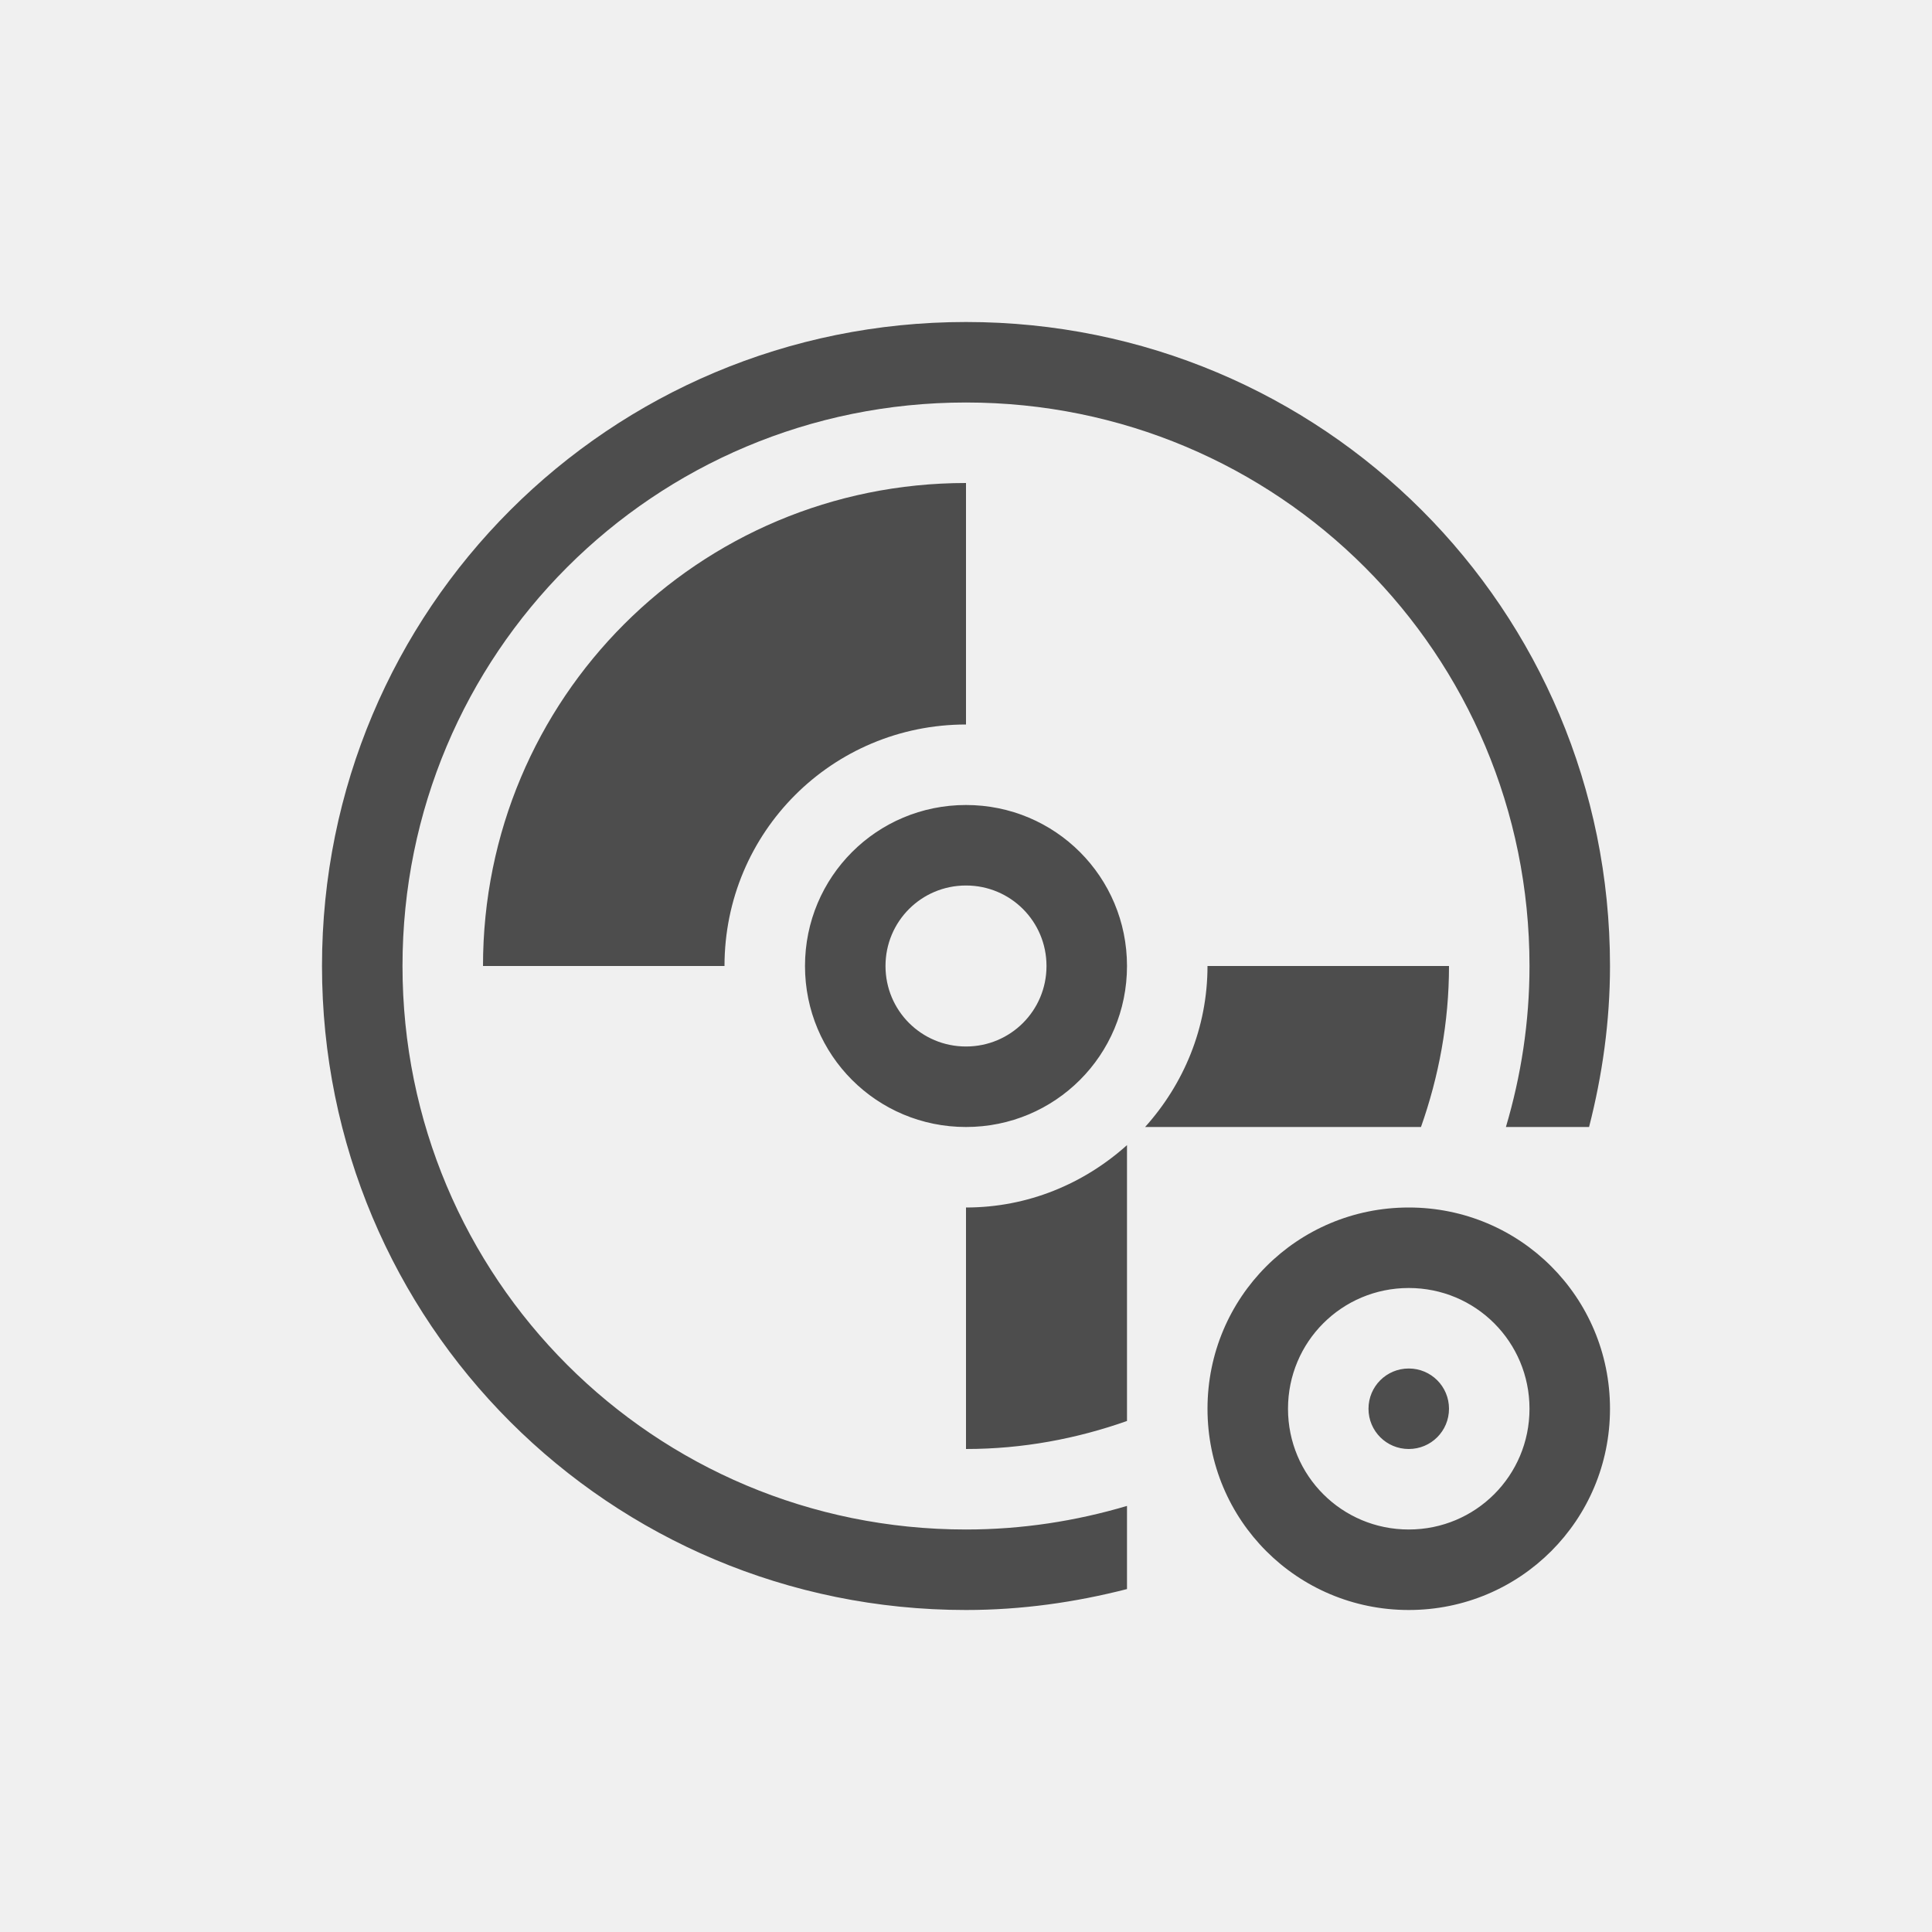
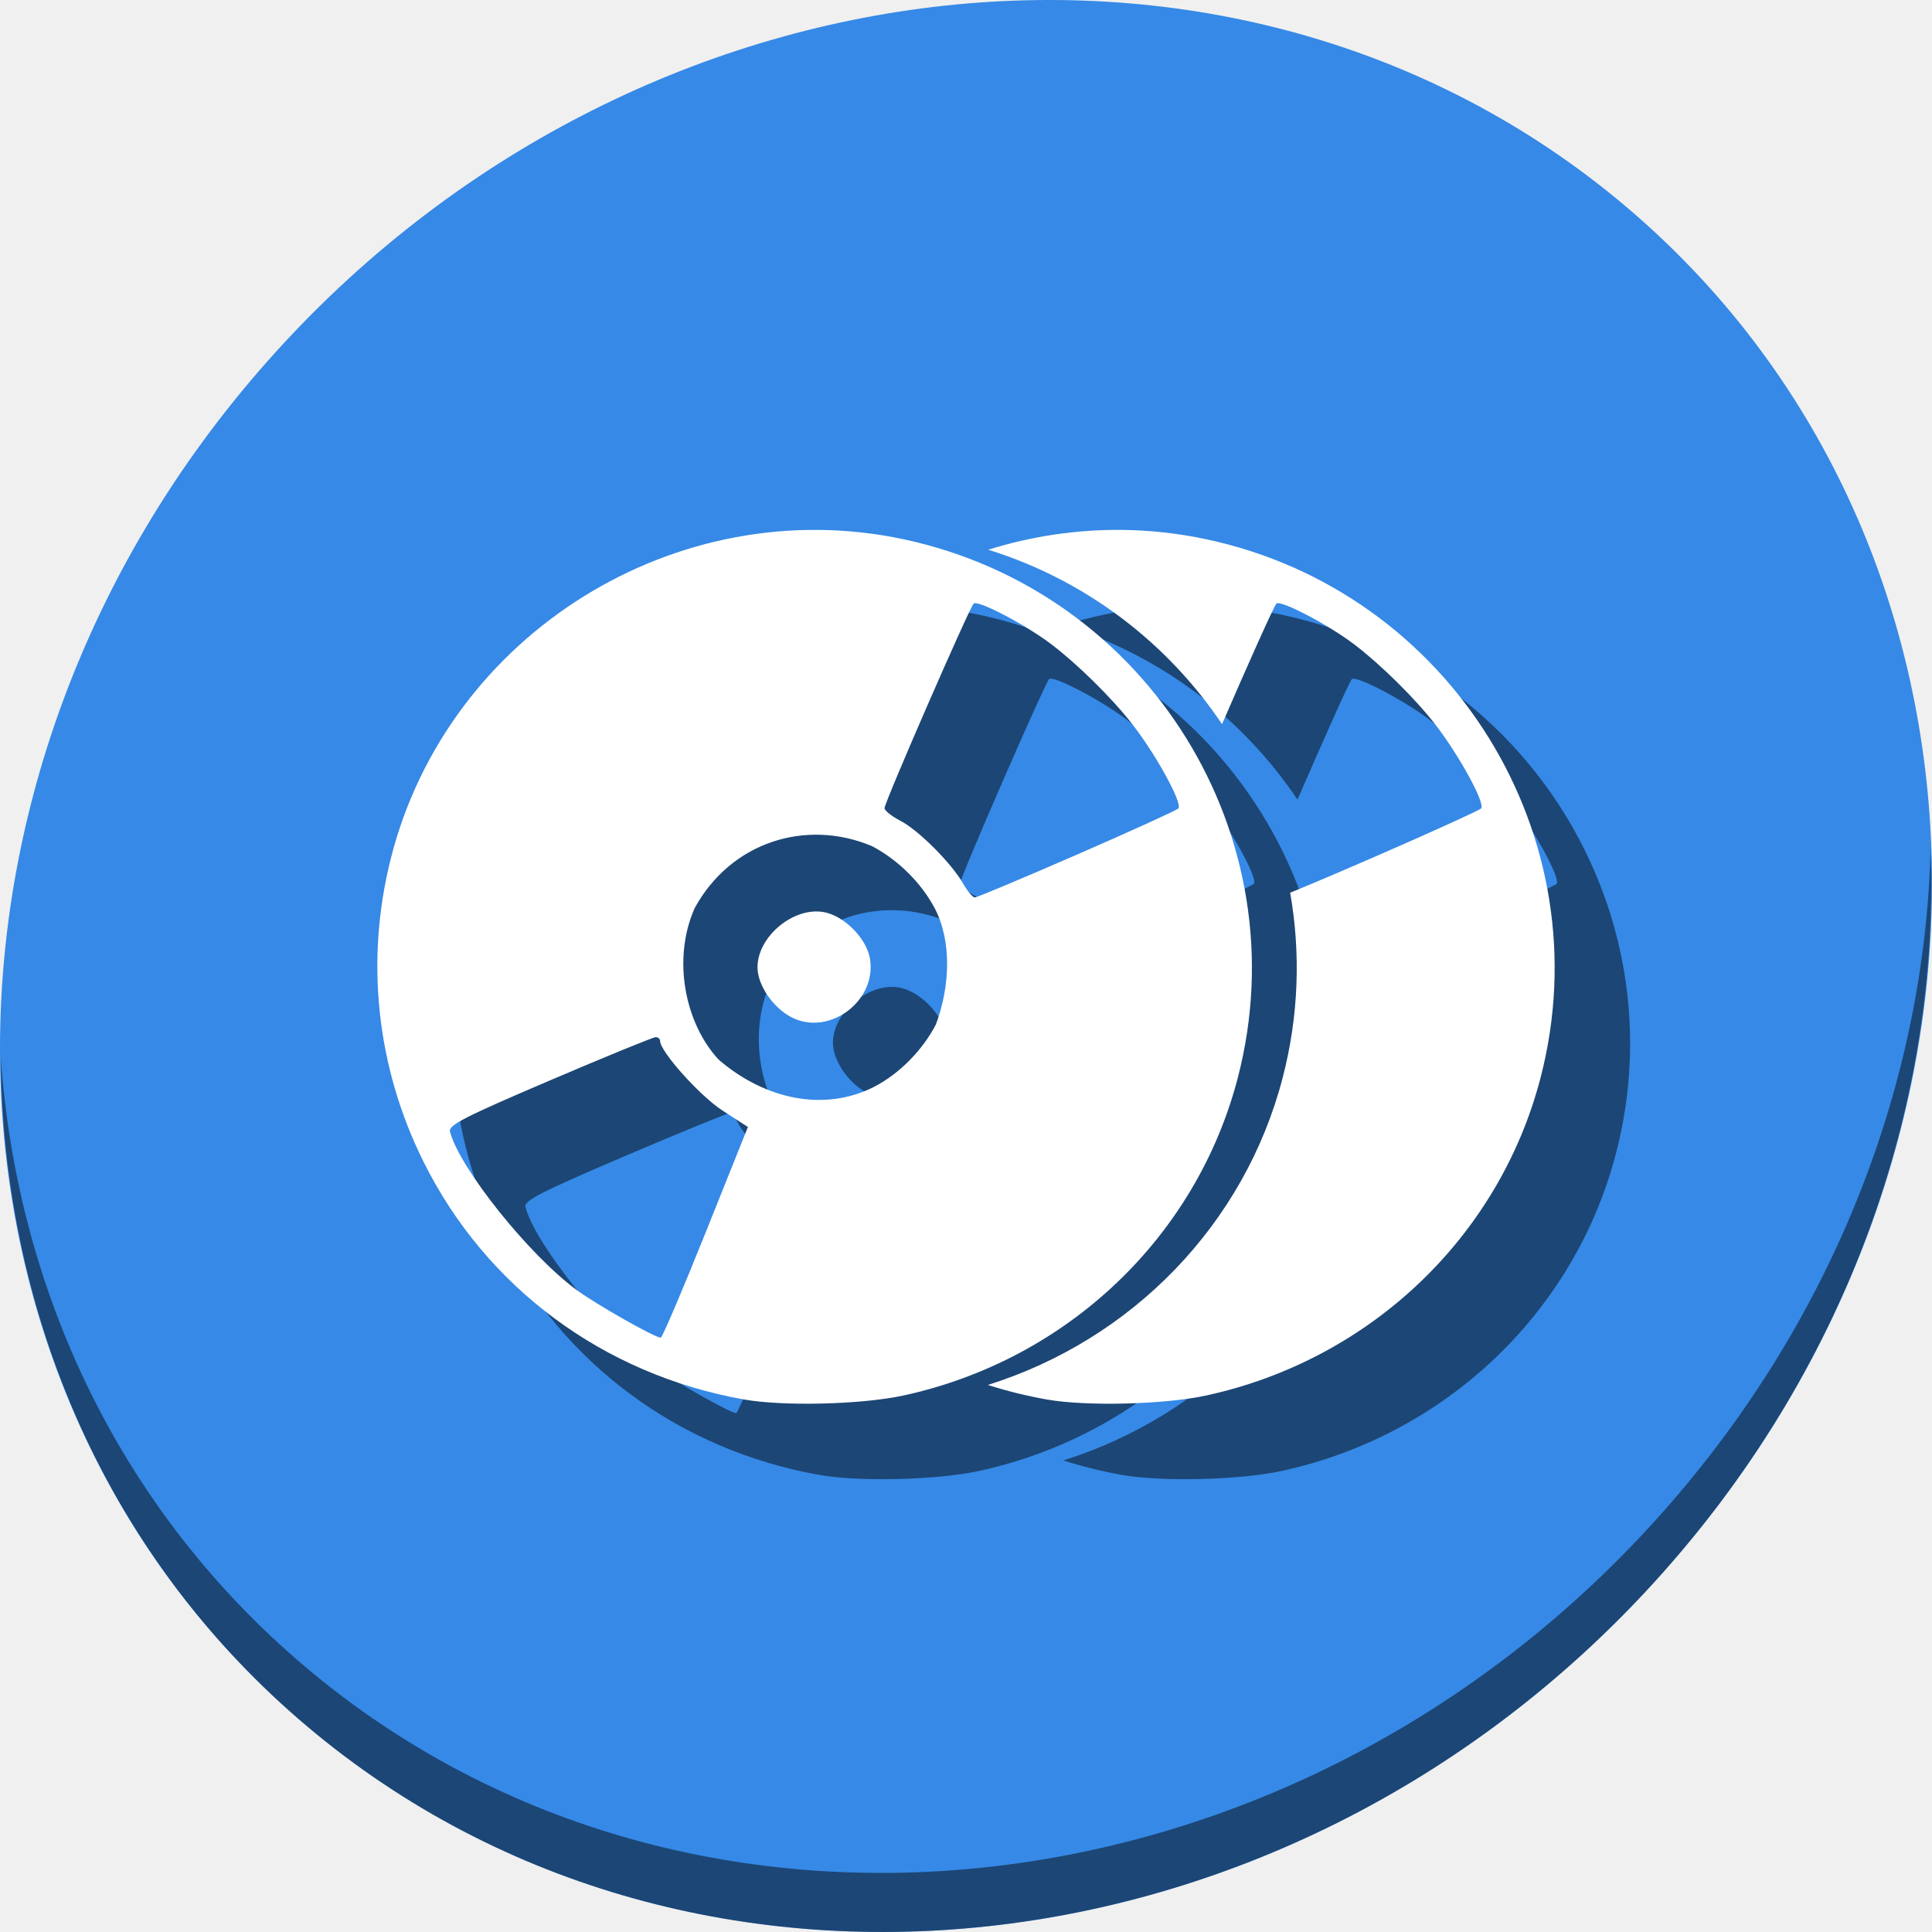
- <svg xmlns="http://www.w3.org/2000/svg" viewBox="0 0 24 24">
+ <svg xmlns="http://www.w3.org/2000/svg" viewBox="0 0 64 64" version="1.1" id="svg6" width="64" height="64">
  <defs id="defs3051">
    <style type="text/css" id="current-color-scheme">
      .ColorScheme-Text {
        color:#4d4d4d;
      }
      </style>
  </defs>
-   <path style="fill:currentColor;fill-opacity:1;stroke:none" d="M 12 4 C 7.568 4 4 7.568 4 12 C 4 16.432 7.568 20 12 20 C 12.692 20 13.36 19.904 14 19.74 L 14 18.707 C 13.366 18.895 12.696 19 12 19 C 8.122 19 5 15.878 5 12 C 5 8.122 8.122 5 12 5 C 15.878 5 19 8.122 19 12 C 19 12.696 18.895 13.366 18.707 14 L 19.74 14 C 19.904 13.36 20 12.692 20 12 C 20 7.568 16.432 4 12 4 z M 12 6 C 8.676 6 6 8.676 6 12 L 9 12 C 9 10.338 10.338 9 12 9 L 12 6 z M 12 10 C 10.892 10 10 10.892 10 12 C 10 13.108 10.892 14 12 14 C 13.108 14 14 13.108 14 12 C 14 10.892 13.108 10 12 10 z M 12 11 C 12.554 11 13 11.446 13 12 C 13 12.554 12.554 13 12 13 C 11.446 13 11 12.554 11 12 C 11 11.446 11.446 11 12 11 z M 15 12 C 15 12.773 14.702 13.469 14.225 14 L 17.652 14 C 17.873 13.374 18 12.703 18 12 L 15 12 z M 14 14.225 C 13.469 14.702 12.773 15 12 15 L 12 18 C 12.703 18 13.374 17.873 14 17.652 L 14 14.225 z M 17.5 15 C 16.115 15 15 16.115 15 17.5 C 15 18.885 16.115 20 17.5 20 C 18.885 20 20 18.885 20 17.5 C 20 16.115 18.885 15 17.5 15 z M 17.5 16 C 18.331 16 19 16.669 19 17.5 C 19 18.331 18.331 19 17.5 19 C 16.669 19 16 18.331 16 17.5 C 16 16.669 16.669 16 17.5 16 z M 17.5 17 C 17.223 17 17 17.223 17 17.5 C 17 17.777 17.223 18 17.5 18 C 17.777 18 18 17.777 18 17.5 C 18 17.223 17.777 17 17.5 17 z " class="ColorScheme-Text" />
+   <g id="g858" transform="matrix(0.125,0,0,0.125,2.8118476e-7,56)">
+     <path id="path850" d="m 432.913,-391.526 c 102.193,88.575 105.827,249.7 8.117,359.899 C 343.32,78.572 181.28,96.101 79.087,7.526 -23.106,-81.049 -26.74,-242.174 70.97,-352.373 168.68,-462.572 330.72,-480.101 432.913,-391.526 Z" style="fill:#3689e6;fill-opacity:1;stroke-width:11.11" />
+     <path id="path852" d="m 511.635,-223.096 c -1.551,61.312 -25.161,124.155 -70.966,175.814 C 342.959,62.917 180.919,80.446 78.726,-8.129 30.827,-49.644 4.497,-107.077 0.194,-167.771 0.799,-101.415 27.117,-37.518 79.079,7.519 181.272,96.094 343.32,78.556 441.022,-31.634 490.727,-87.692 514.027,-156.925 511.635,-223.096 Z" style="opacity:1;fill:#000000;fill-opacity:0.49;stroke-width:11.11" />
+     <g style="fill:#000000;fill-opacity:0.49" id="g848" transform="matrix(0.7428569,0,0,0.7428569,45.71431,-29.25715)">
+       <path id="path844" d="m 230.816,-37.509 c -50.161,-8.888 -92.096,-40.005 -114.368,-84.863 -16.782,-33.8 -20.856,-71.819 -11.604,-108.292 20.306,-80.047 102.131,-130.93 182.887,-113.726 87.294,18.597 141.606,106.126 119.226,192.144 -14.78,56.809 -60.866,100.606 -119.226,113.304 -14.86,3.234 -42.784,3.936 -56.915,1.432 z m -13.687,-59.613 15.068,-37.603 -9.013,-5.824 c -8.072,-5.216 -22.308,-21.078 -22.308,-24.856 0,-0.748 -0.717,-1.361 -1.593,-1.361 -0.876,0 -17.904,6.967 -37.839,15.483 -30.535,13.043 -36.133,15.914 -35.531,18.22 3.403,13.031 28.178,44.006 45.184,56.489 7.101,5.213 27.745,16.923 29.996,17.016 0.534,0.022 7.751,-16.882 16.038,-37.563 z m 60.028,-51.895 c 8.992,-4.635 17.235,-12.941 22.109,-22.28 5.077,-13.631 5.729,-29.721 -0.468,-41.539 -4.806,-9.052 -13.135,-17.275 -22.397,-22.109 -23.483,-9.843 -50.276,-1.462 -63.181,22.109 -8.142,18.28 -3.43,41.27 8.585,54.129 16.591,14.255 37.694,18.631 55.352,9.691 z m -29.425,-24.852 c -6.611,-3.415 -12.114,-11.511 -12.114,-17.821 0,-11.01 12.912,-21.706 23.749,-19.673 7.142,1.34 14.977,9.174 16.317,16.317 2.836,15.119 -14.4,28.179 -27.951,21.178 z m 101.729,-57.969 c 19.219,-8.373 35.541,-15.803 36.273,-16.51 1.686,-1.631 -7.776,-18.971 -16.419,-30.091 -7.146,-9.193 -19.246,-21.149 -28.715,-28.375 -9.296,-7.093 -26.49,-16.095 -27.887,-14.6 -1.661,1.778 -31.779,70.901 -31.779,72.934 0,0.877 2.549,2.912 5.664,4.524 6.46,3.341 18.259,15.156 22.402,22.433 1.537,2.7 3.408,4.909 4.157,4.909 0.749,0 17.086,-6.851 36.304,-15.224 z" style="fill:#000000;fill-opacity:0.49;stroke-width:1.511" />
+       <path id="path846" d="m 365.52,-347.727 c -16.316,-0.161 -32.35,2.306 -47.574,7.068 35.169,10.964 64.052,33.459 83.393,62.23 8.525,-19.711 18.44,-41.985 19.375,-42.986 1.397,-1.495 18.591,7.506 27.887,14.6 9.47,7.226 21.569,19.182 28.715,28.375 8.644,11.12 18.106,28.461 16.42,30.092 -0.731,0.707 -17.055,8.136 -36.273,16.51 -13.693,5.966 -25.655,11.04 -31.826,13.533 3.762,21.301 3.132,43.729 -2.678,66.059 -13.571,52.161 -53.545,93.332 -105.17,109.553 6.82,2.163 13.837,3.909 21.029,5.184 14.13,2.504 42.054,1.802 56.914,-1.432 58.36,-12.699 104.446,-56.496 119.227,-113.305 22.38,-86.018 -31.933,-173.548 -119.227,-192.145 -10.094,-2.15 -20.205,-3.237 -30.211,-3.336 z" style="fill:#000000;fill-opacity:0.49;stroke-width:1.511" />
+     </g>
+     <g transform="matrix(0.7428569,0,0,0.7428569,25.71431,-49.25715)" id="g842">
+       <path style="fill:#ffffff;stroke-width:1.511" d="m 230.816,-37.509 c -50.161,-8.888 -92.096,-40.005 -114.368,-84.863 -16.782,-33.8 -20.856,-71.819 -11.604,-108.292 20.306,-80.047 102.131,-130.93 182.887,-113.726 87.294,18.597 141.606,106.126 119.226,192.144 -14.78,56.809 -60.866,100.606 -119.226,113.304 -14.86,3.234 -42.784,3.936 -56.915,1.432 z m -13.687,-59.613 15.068,-37.603 -9.013,-5.824 c -8.072,-5.216 -22.308,-21.078 -22.308,-24.856 0,-0.748 -0.717,-1.361 -1.593,-1.361 -0.876,0 -17.904,6.967 -37.839,15.483 -30.535,13.043 -36.133,15.914 -35.531,18.22 3.403,13.031 28.178,44.006 45.184,56.489 7.101,5.213 27.745,16.923 29.996,17.016 0.534,0.022 7.751,-16.882 16.038,-37.563 z m 60.028,-51.895 c 8.992,-4.635 17.235,-12.941 22.109,-22.28 5.077,-13.631 5.729,-29.721 -0.468,-41.539 -4.806,-9.052 -13.135,-17.275 -22.397,-22.109 -23.483,-9.843 -50.276,-1.462 -63.181,22.109 -8.142,18.28 -3.43,41.27 8.585,54.129 16.591,14.255 37.694,18.631 55.352,9.691 z m -29.425,-24.852 c -6.611,-3.415 -12.114,-11.511 -12.114,-17.821 0,-11.01 12.912,-21.706 23.749,-19.673 7.142,1.34 14.977,9.174 16.317,16.317 2.836,15.119 -14.4,28.179 -27.951,21.178 z m 101.729,-57.969 c 19.219,-8.373 35.541,-15.803 36.273,-16.51 1.686,-1.631 -7.776,-18.971 -16.419,-30.091 -7.146,-9.193 -19.246,-21.149 -28.715,-28.375 -9.296,-7.093 -26.49,-16.095 -27.887,-14.6 -1.661,1.778 -31.779,70.901 -31.779,72.934 0,0.877 2.549,2.912 5.664,4.524 6.46,3.341 18.259,15.156 22.402,22.433 1.537,2.7 3.408,4.909 4.157,4.909 0.749,0 17.086,-6.851 36.304,-15.224 z" id="path854" />
+       <path style="fill:#ffffff;stroke-width:1.511" d="m 365.52,-347.727 c -16.316,-0.161 -32.35,2.306 -47.574,7.068 35.169,10.964 64.052,33.459 83.393,62.23 8.525,-19.711 18.44,-41.985 19.375,-42.986 1.397,-1.495 18.591,7.506 27.887,14.6 9.47,7.226 21.569,19.182 28.715,28.375 8.644,11.12 18.106,28.461 16.42,30.092 -0.731,0.707 -17.055,8.136 -36.273,16.51 -13.693,5.966 -25.655,11.04 -31.826,13.533 3.762,21.301 3.132,43.729 -2.678,66.059 -13.571,52.161 -53.545,93.332 -105.17,109.553 6.82,2.163 13.837,3.909 21.029,5.184 14.13,2.504 42.054,1.802 56.914,-1.432 58.36,-12.699 104.446,-56.496 119.227,-113.305 22.38,-86.018 -31.933,-173.548 -119.227,-192.145 -10.094,-2.15 -20.205,-3.237 -30.211,-3.336 z" id="path835" />
+     </g>
+   </g>
</svg>
